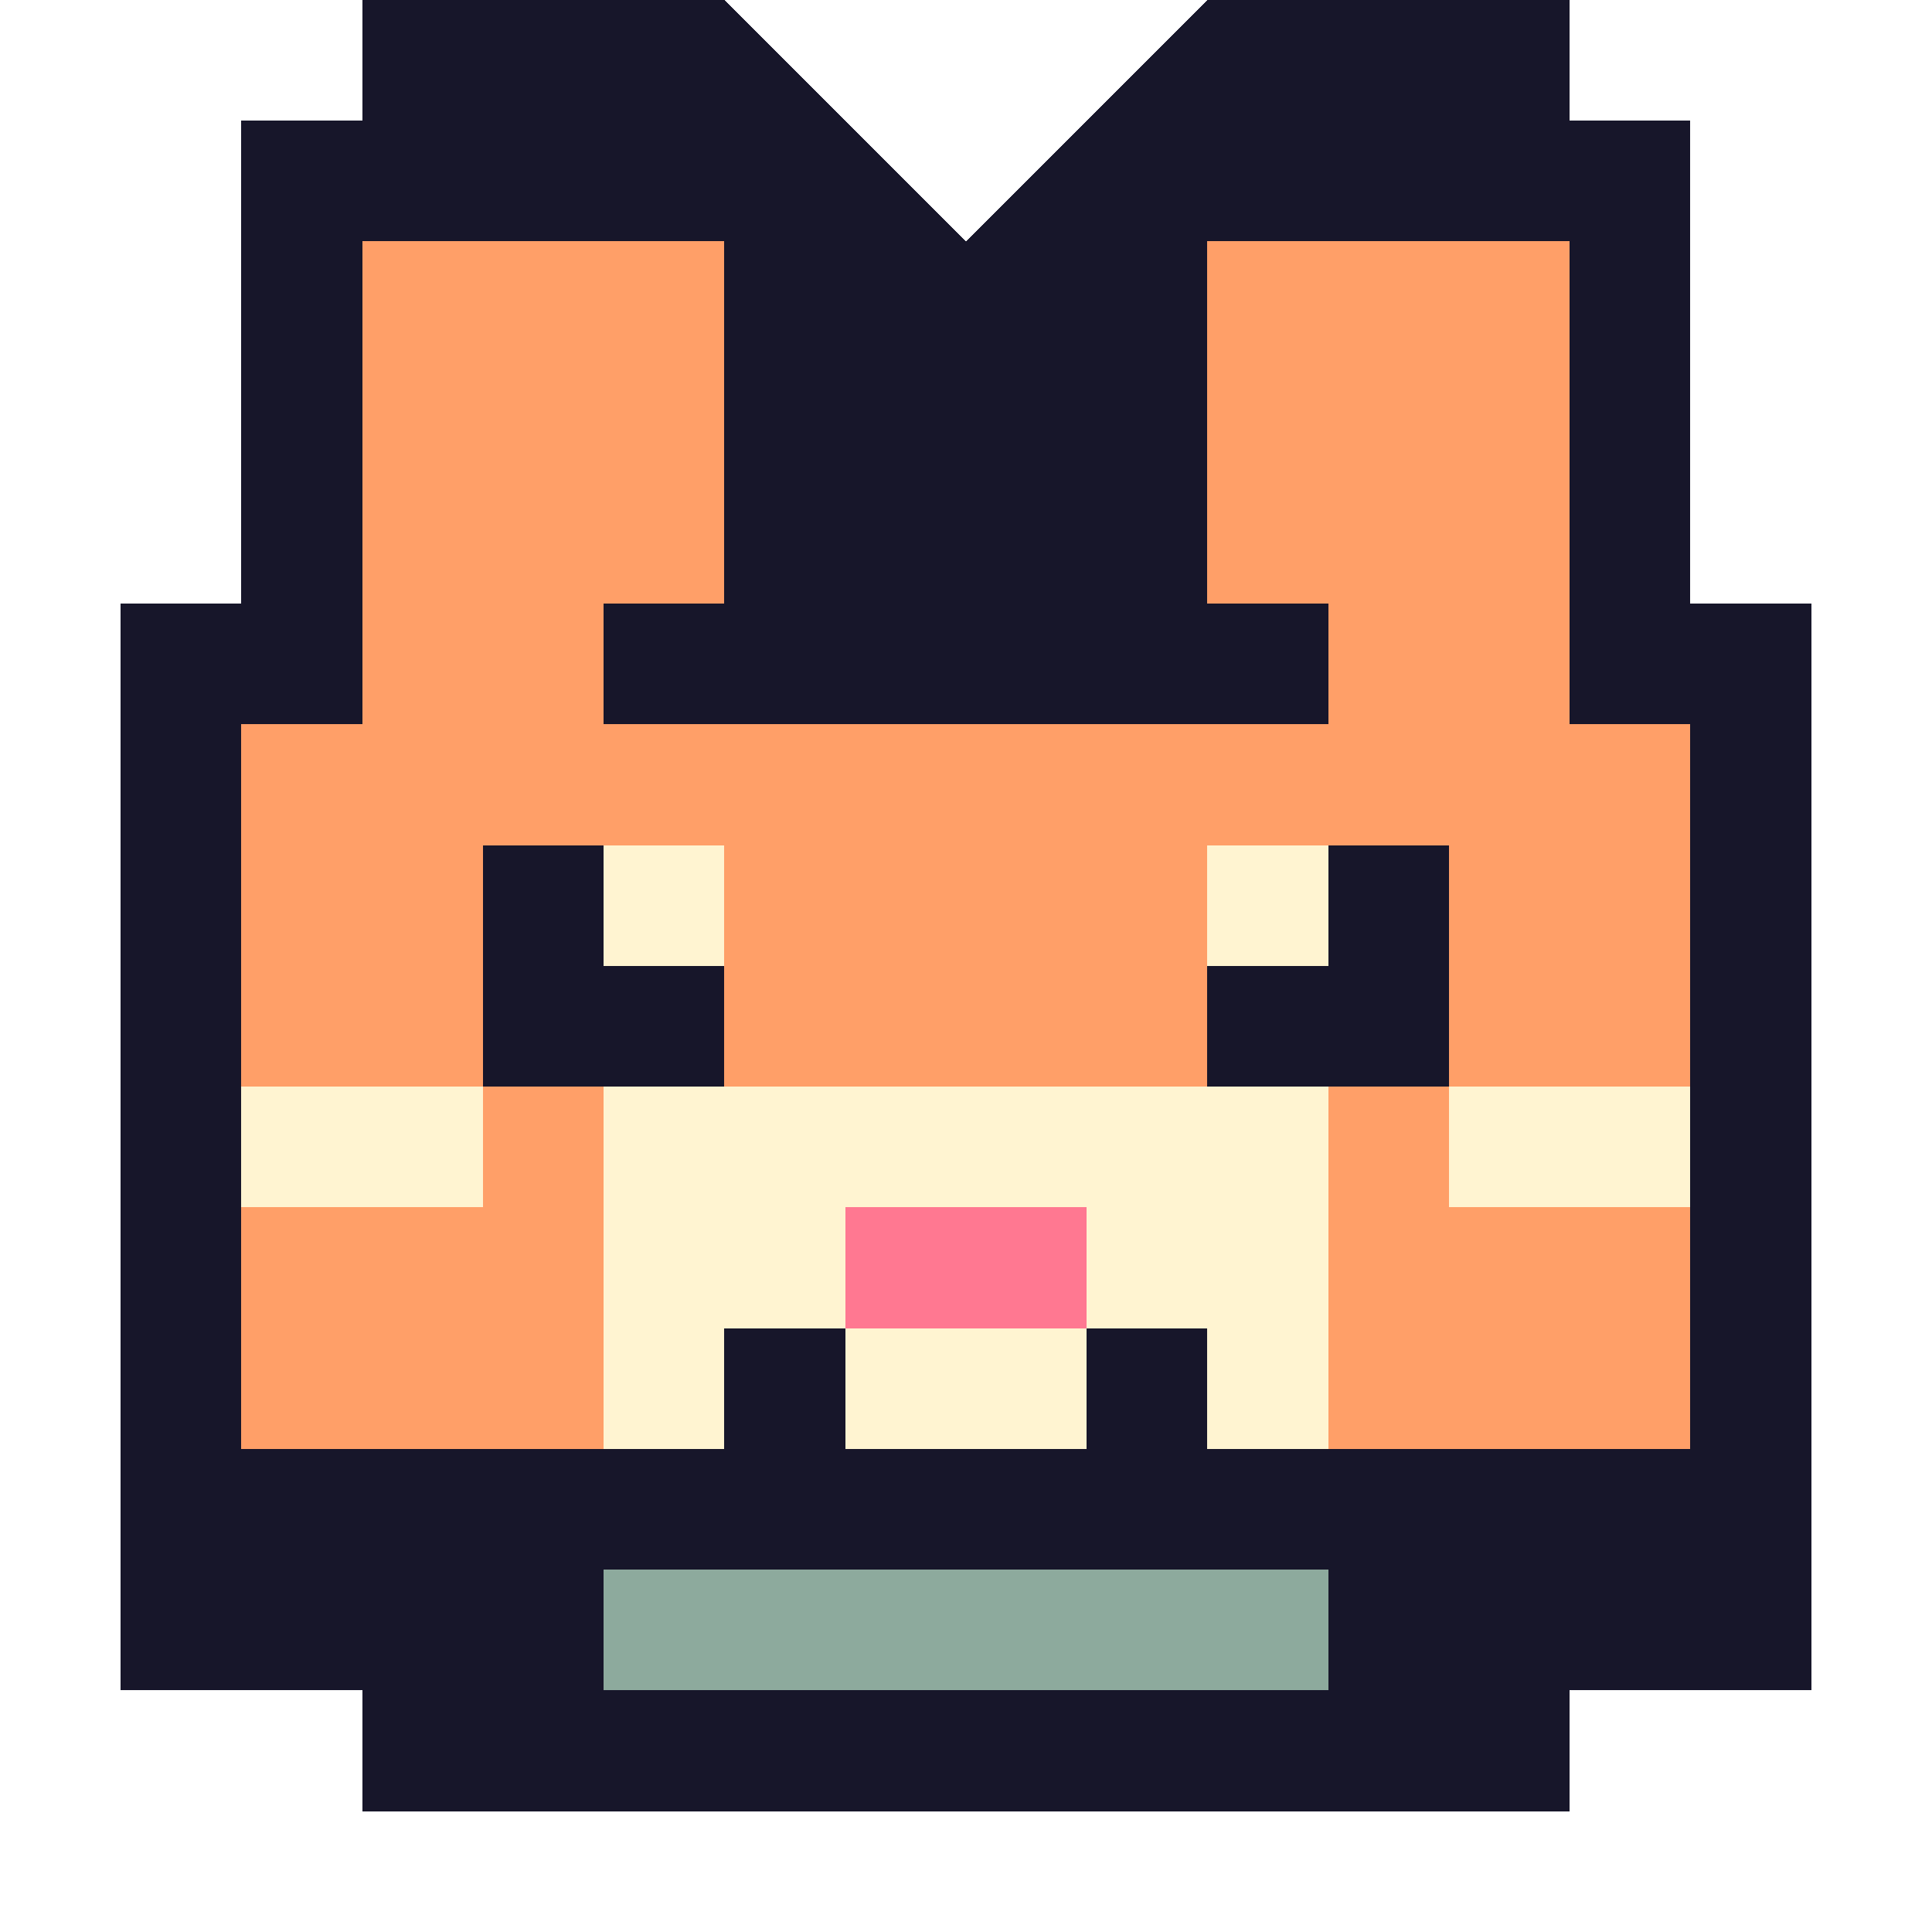
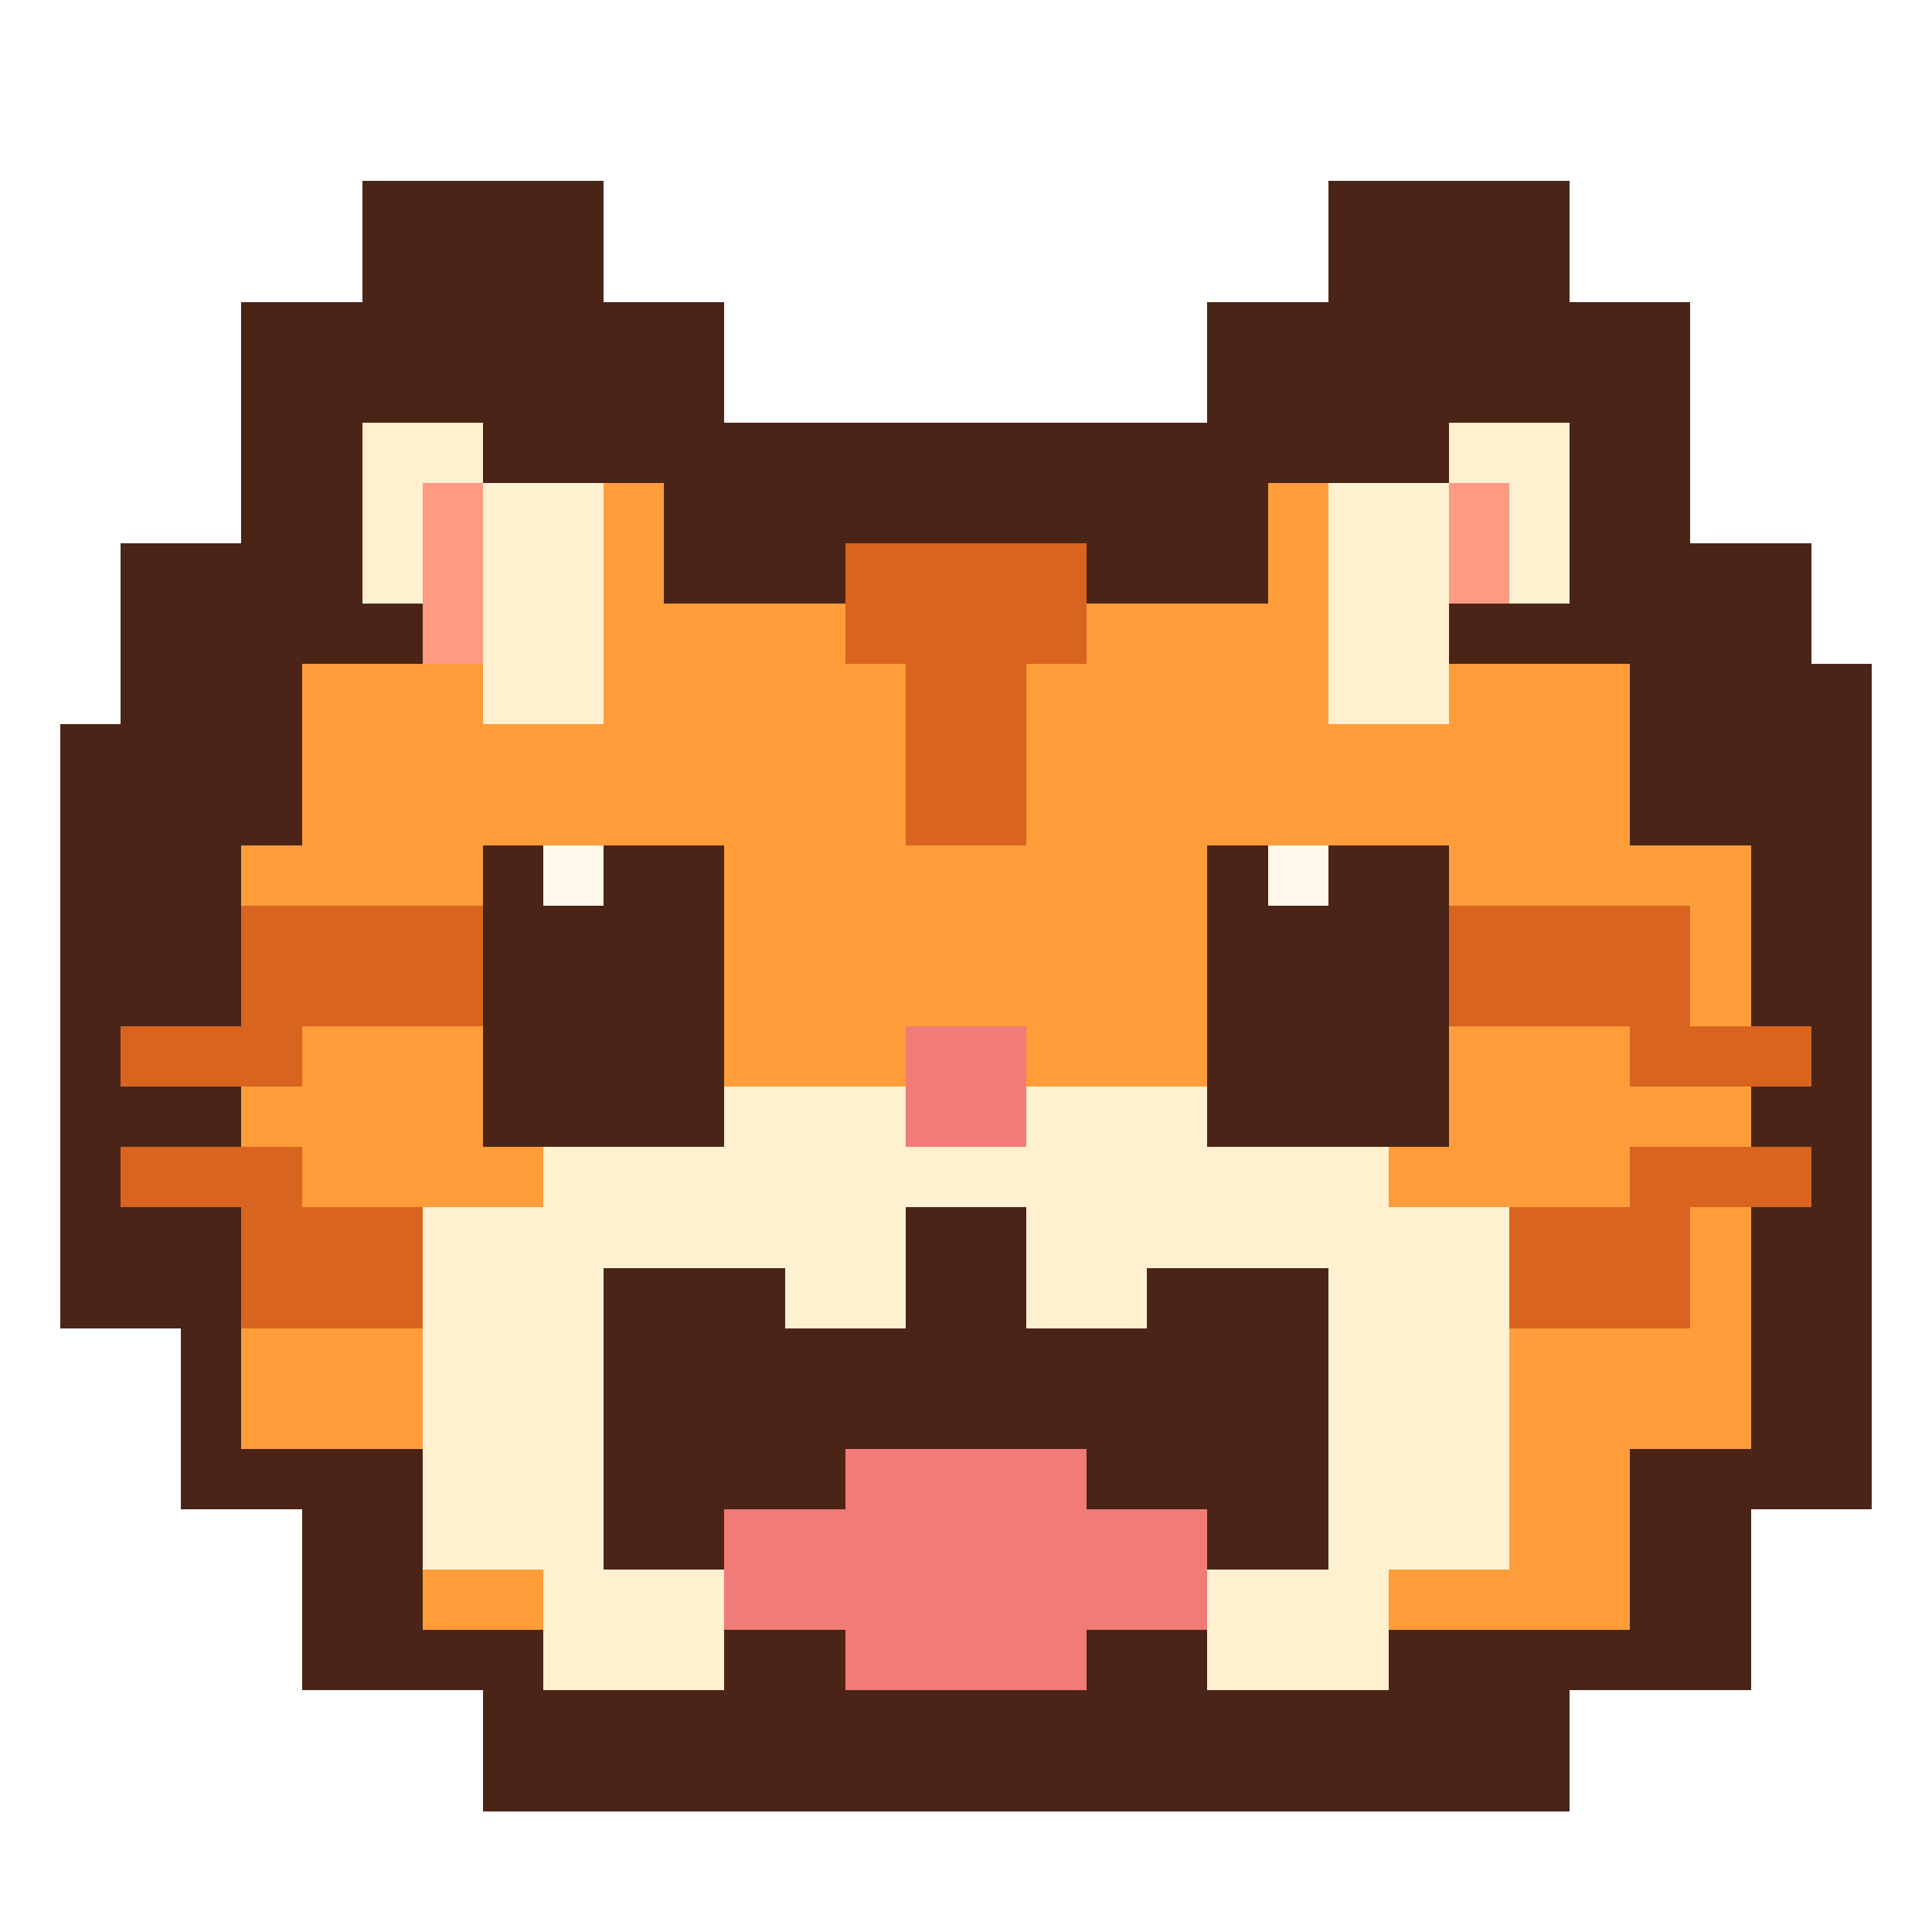
- <svg xmlns="http://www.w3.org/2000/svg" width="256" height="256" viewBox="0 0 16 16" shape-rendering="crispEdges">
-   <path fill="#17162a" d="M3 0h3l2 2 2-2h3v1h1v4h1v9h-2v1H3v-1H1V5h1V1h1z" />
-   <path fill="#ff9f68" d="M3 2h3v3h-1v1h6V5h-1V2h3v4h1v6H2V6h1z" />
-   <path fill="#17162a" d="M4 7h2v2H4zm6 0h2v2h-2z" />
-   <path fill="#fff4d1" d="M5 7h1v1H5zm5 0h1v1h-1zM2 9h2v1H2zm10 0h2v1h-2zM5 9h6v3H5z" />
-   <path fill="#ff7891" d="M7 10h2v1H7z" />
-   <path fill="#17162a" d="M6 11h1v1H6zm3 0h1v1H9z" />
-   <path fill="#8daa9d" d="M5 13h6v1H5z" />
+ <svg xmlns="http://www.w3.org/2000/svg" width="256" height="256" viewBox="0 0 32 32" shape-rendering="crispEdges">
+   <path fill="#4B2418" d="M4 9V5h2V3h4v2h2v2h8V5h2V3h4v2h2v4h2v2h1v14h-2v3h-3v2H8v-2H5v-3H3v-3H1V12h1V9z" />
+   <path fill="#FF9D3A" d="M5 11h3V8h3v2h10V8h3v3h3v3h2v10h-2v3H7v-3H4V14h1z" />
+   <path fill="#FFF0D0" d="M6 10V7h2v1h2v4H8v-2zM26 10V7h-2v1h-2v4h2v-2z" />
+   <path fill="#FF9A83" d="M7 10V8h1v3H7zM25 8v2h-1V8z" />
+   <path fill="#D86420" d="M14 9h4v2h-1v3h-2v-3h-1zM4 15h4v2H4zM24 15h4v2h-4zM4 20h3v2H4zM25 20h3v2h-3zM7 24h3v2H7zM22 24h3v2h-3z" />
+   <path fill="#4B2418" d="M8 14h4v5H8zM20 14h4v5h-4z" />
+   <path fill="#FFF7EA" d="M9 14h1v1H9zM21 14h1v1h-1z" />
+   <path fill="#FFF0D0" d="M9 19h3v-1h8v1h3v1h2v6h-2v2H9v-2H7v-6h2z" />
+   <path fill="#F07B77" d="M15 17h2v2h-2z" />
+   <path fill="#4B2418" d="M12 20h8v1h2v5h-2v2h-8v-2h-2v-5h2z" />
+   <path fill="#FFF0D0" d="M12 20h3v2h-2v-1h-1zM17 20h3v1h-1v1h-2z" />
+   <path fill="#F07B77" d="M14 24h4v1h2v2h-2v1h-4v-1h-2v-2h2z" />
+   <path fill="#D86420" d="M2 17h3v1H2zM27 17h3v1h-3zM2 19h3v1H2zM27 19h3v1h-3z" />
</svg>
